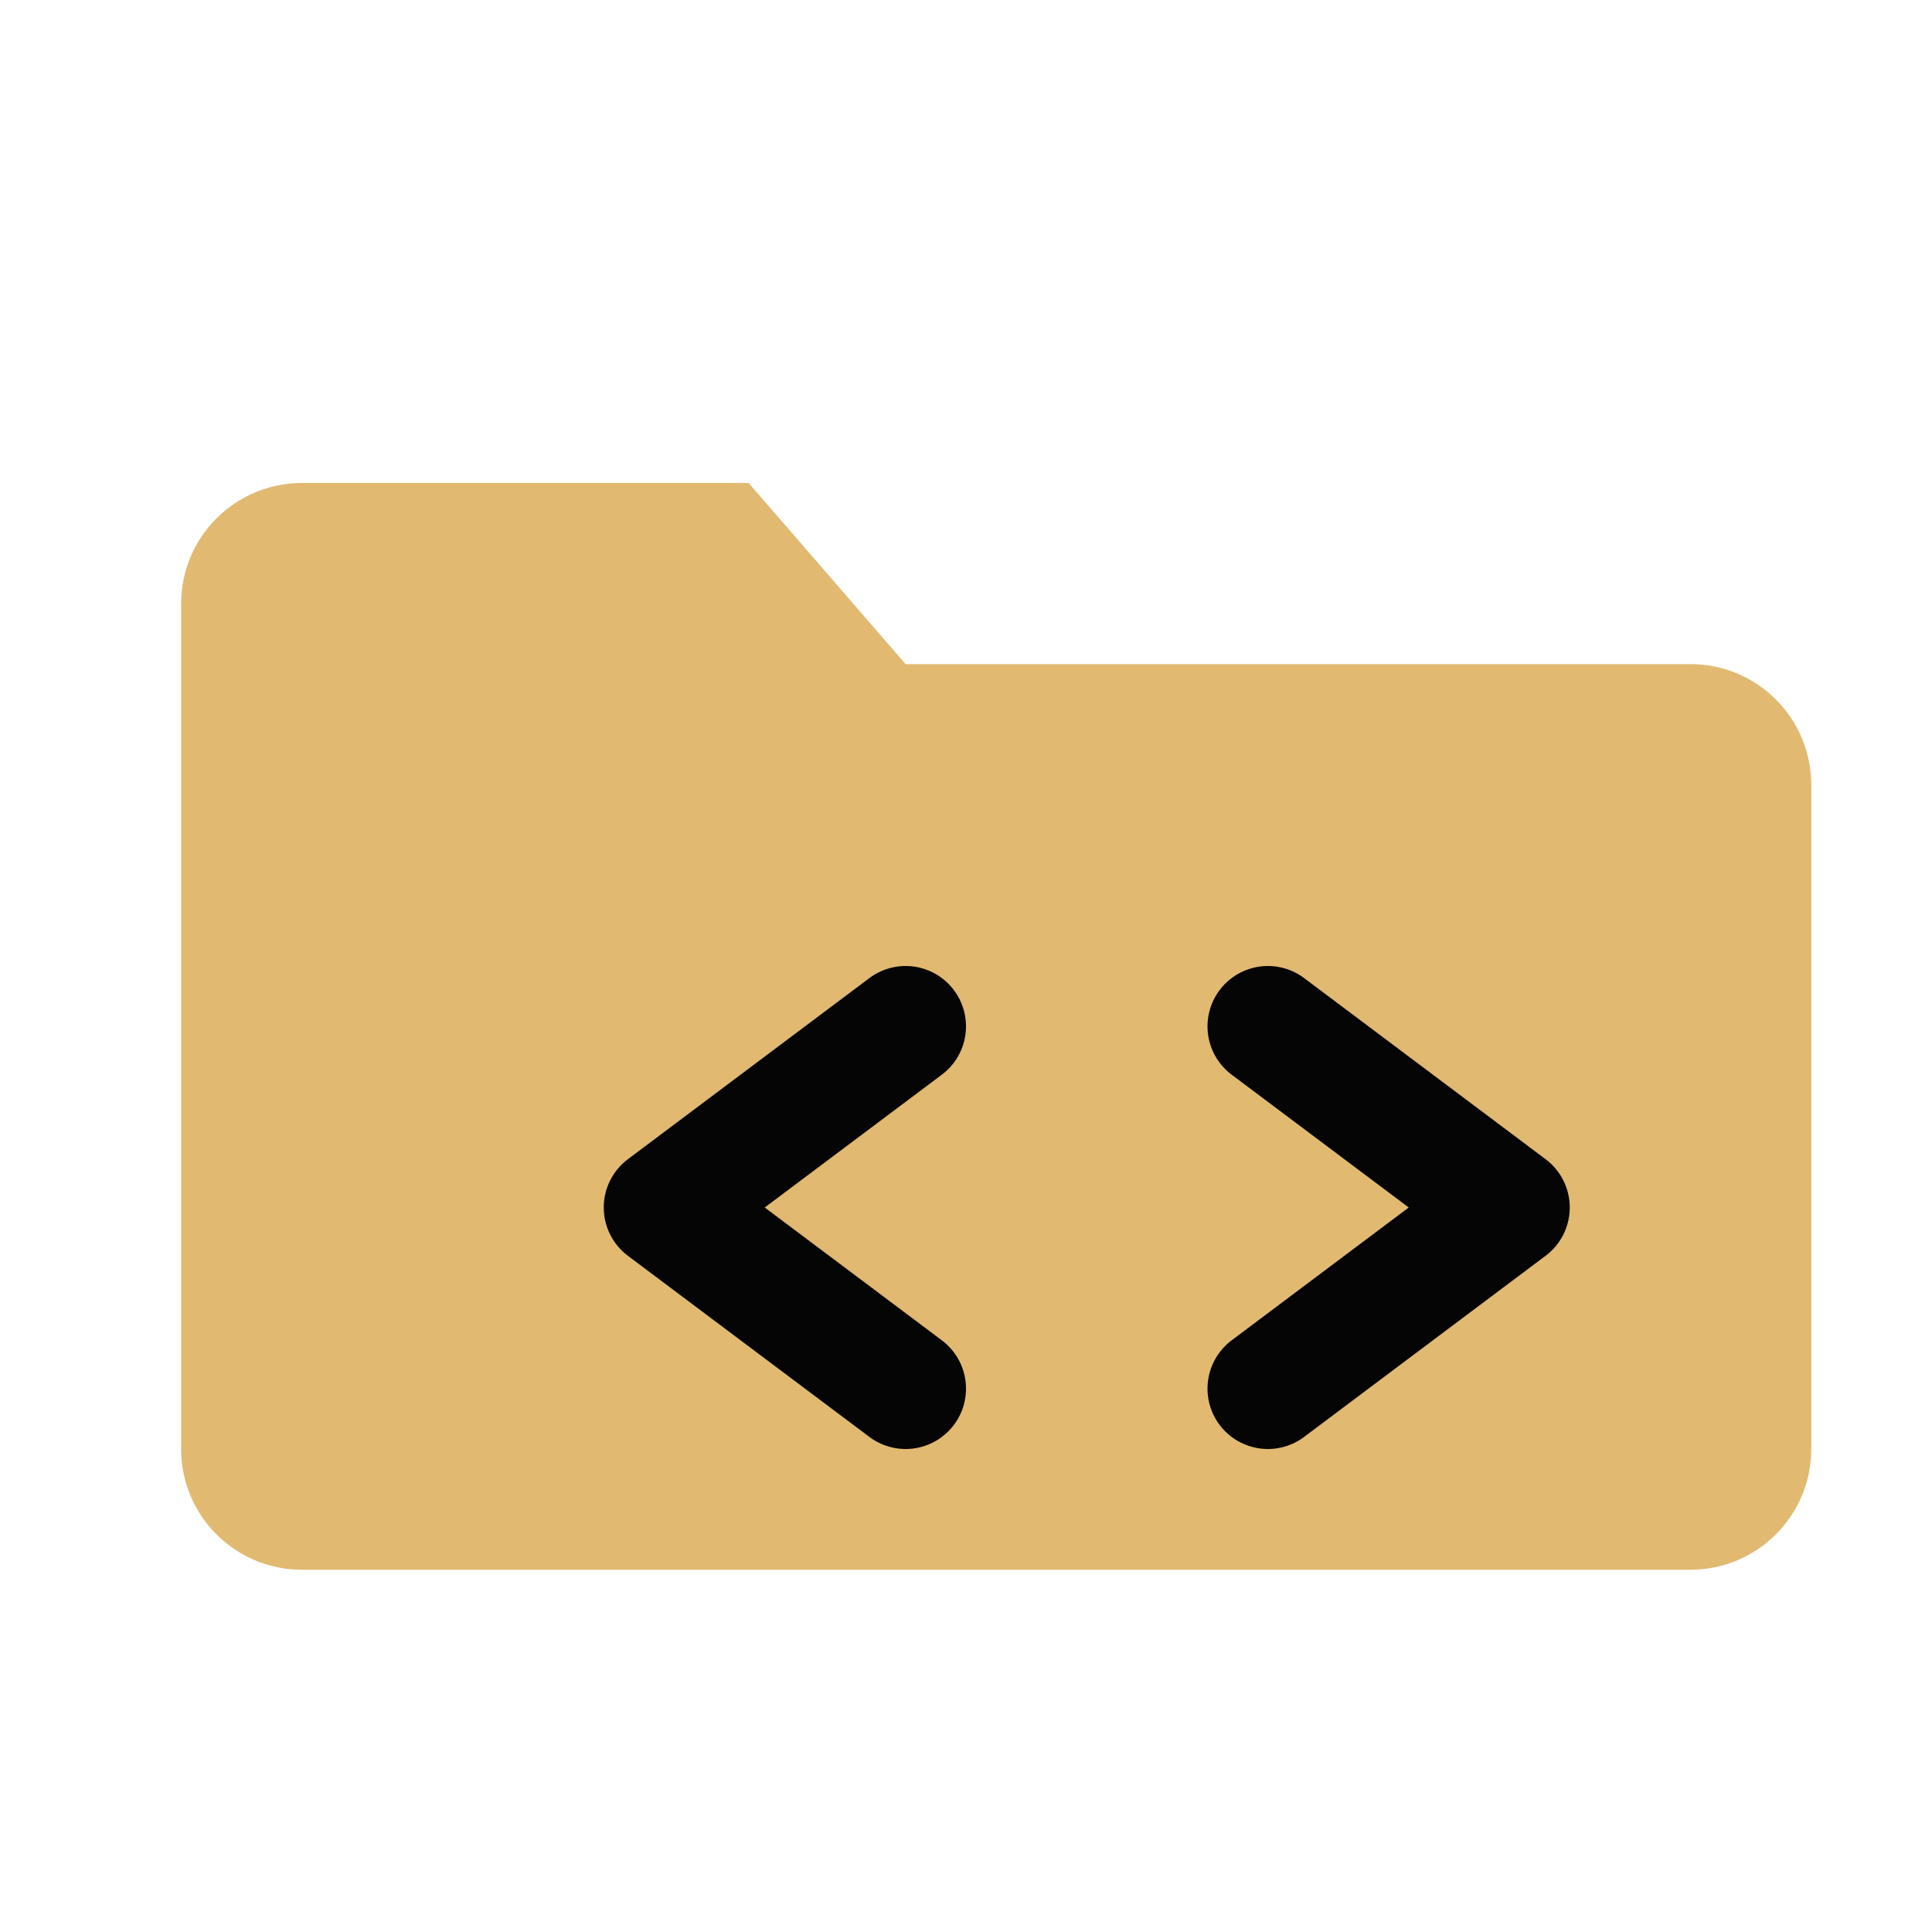
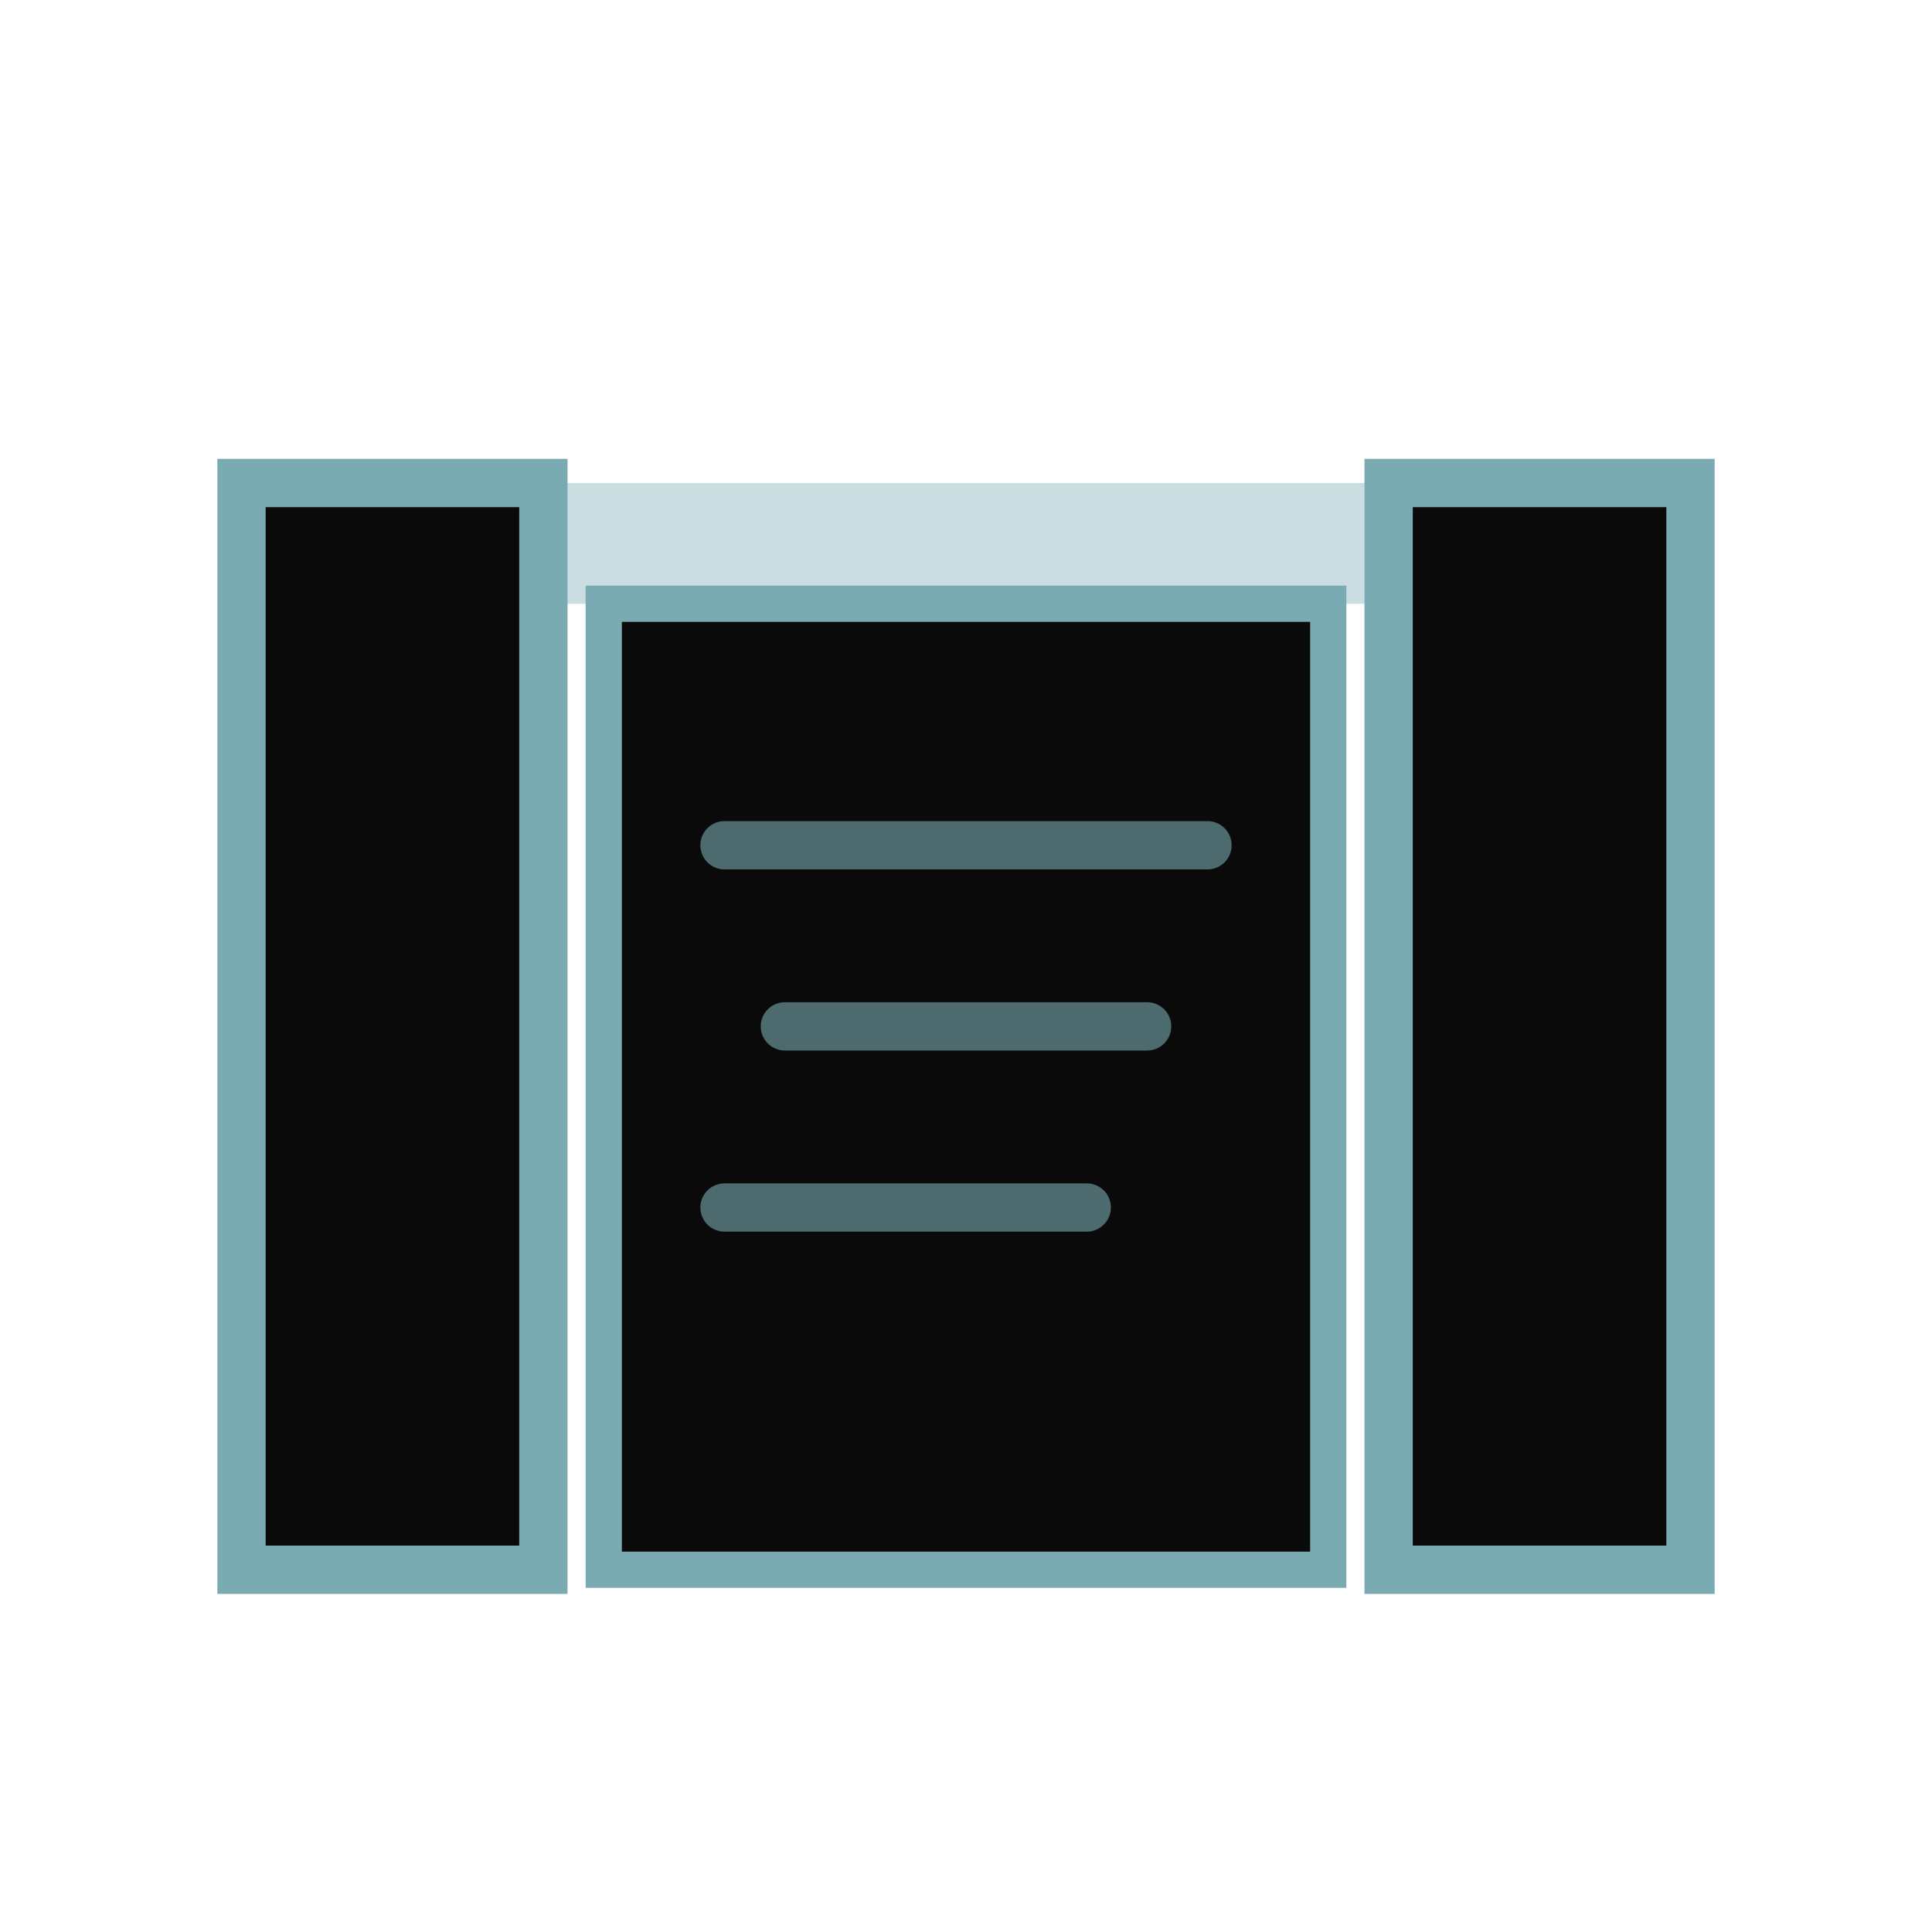
<svg xmlns="http://www.w3.org/2000/svg" viewBox="0 0 16 16">
-   <path d="M1.5 5a1 1 0 011-1h3.7l1.3 1.5H14a1 1 0 011 1v5.5a1 1 0 01-1 1H2.5a1 1 0 01-1-1V5z" fill="#DCAD58" opacity="0.85" />
-   <path d="M10.5 8.5l2 1.5-2 1.5M7.5 8.5l-2 1.5 2 1.5" fill="none" stroke="#050505" stroke-width="1" stroke-linecap="round" stroke-linejoin="round" />
+   <rect x="2" y="4" width="2.5" height="9" fill="#0A0A0A" stroke="#7AAAB2" stroke-width="0.4" />
+   <rect x="11.5" y="4" width="2.5" height="9" fill="#0A0A0A" stroke="#7AAAB2" stroke-width="0.4" />
+   <rect x="4.5" y="4" width="7" height="1" fill="#7AAAB2" opacity="0.4" />
+   <rect x="5" y="5" width="6" height="8" fill="#0A0A0A" stroke="#7AAAB2" stroke-width="0.3" />
+   <line x1="6" y1="7" x2="10" y2="7" stroke="#7AAAB2" stroke-width="0.4" stroke-linecap="round" opacity="0.6" />
+   <line x1="6.5" y1="8.5" x2="9.5" y2="8.5" stroke="#7AAAB2" stroke-width="0.4" stroke-linecap="round" opacity="0.6" />
+   <line x1="6" y1="10" x2="9" y2="10" stroke="#7AAAB2" stroke-width="0.4" stroke-linecap="round" opacity="0.6" />
</svg>
